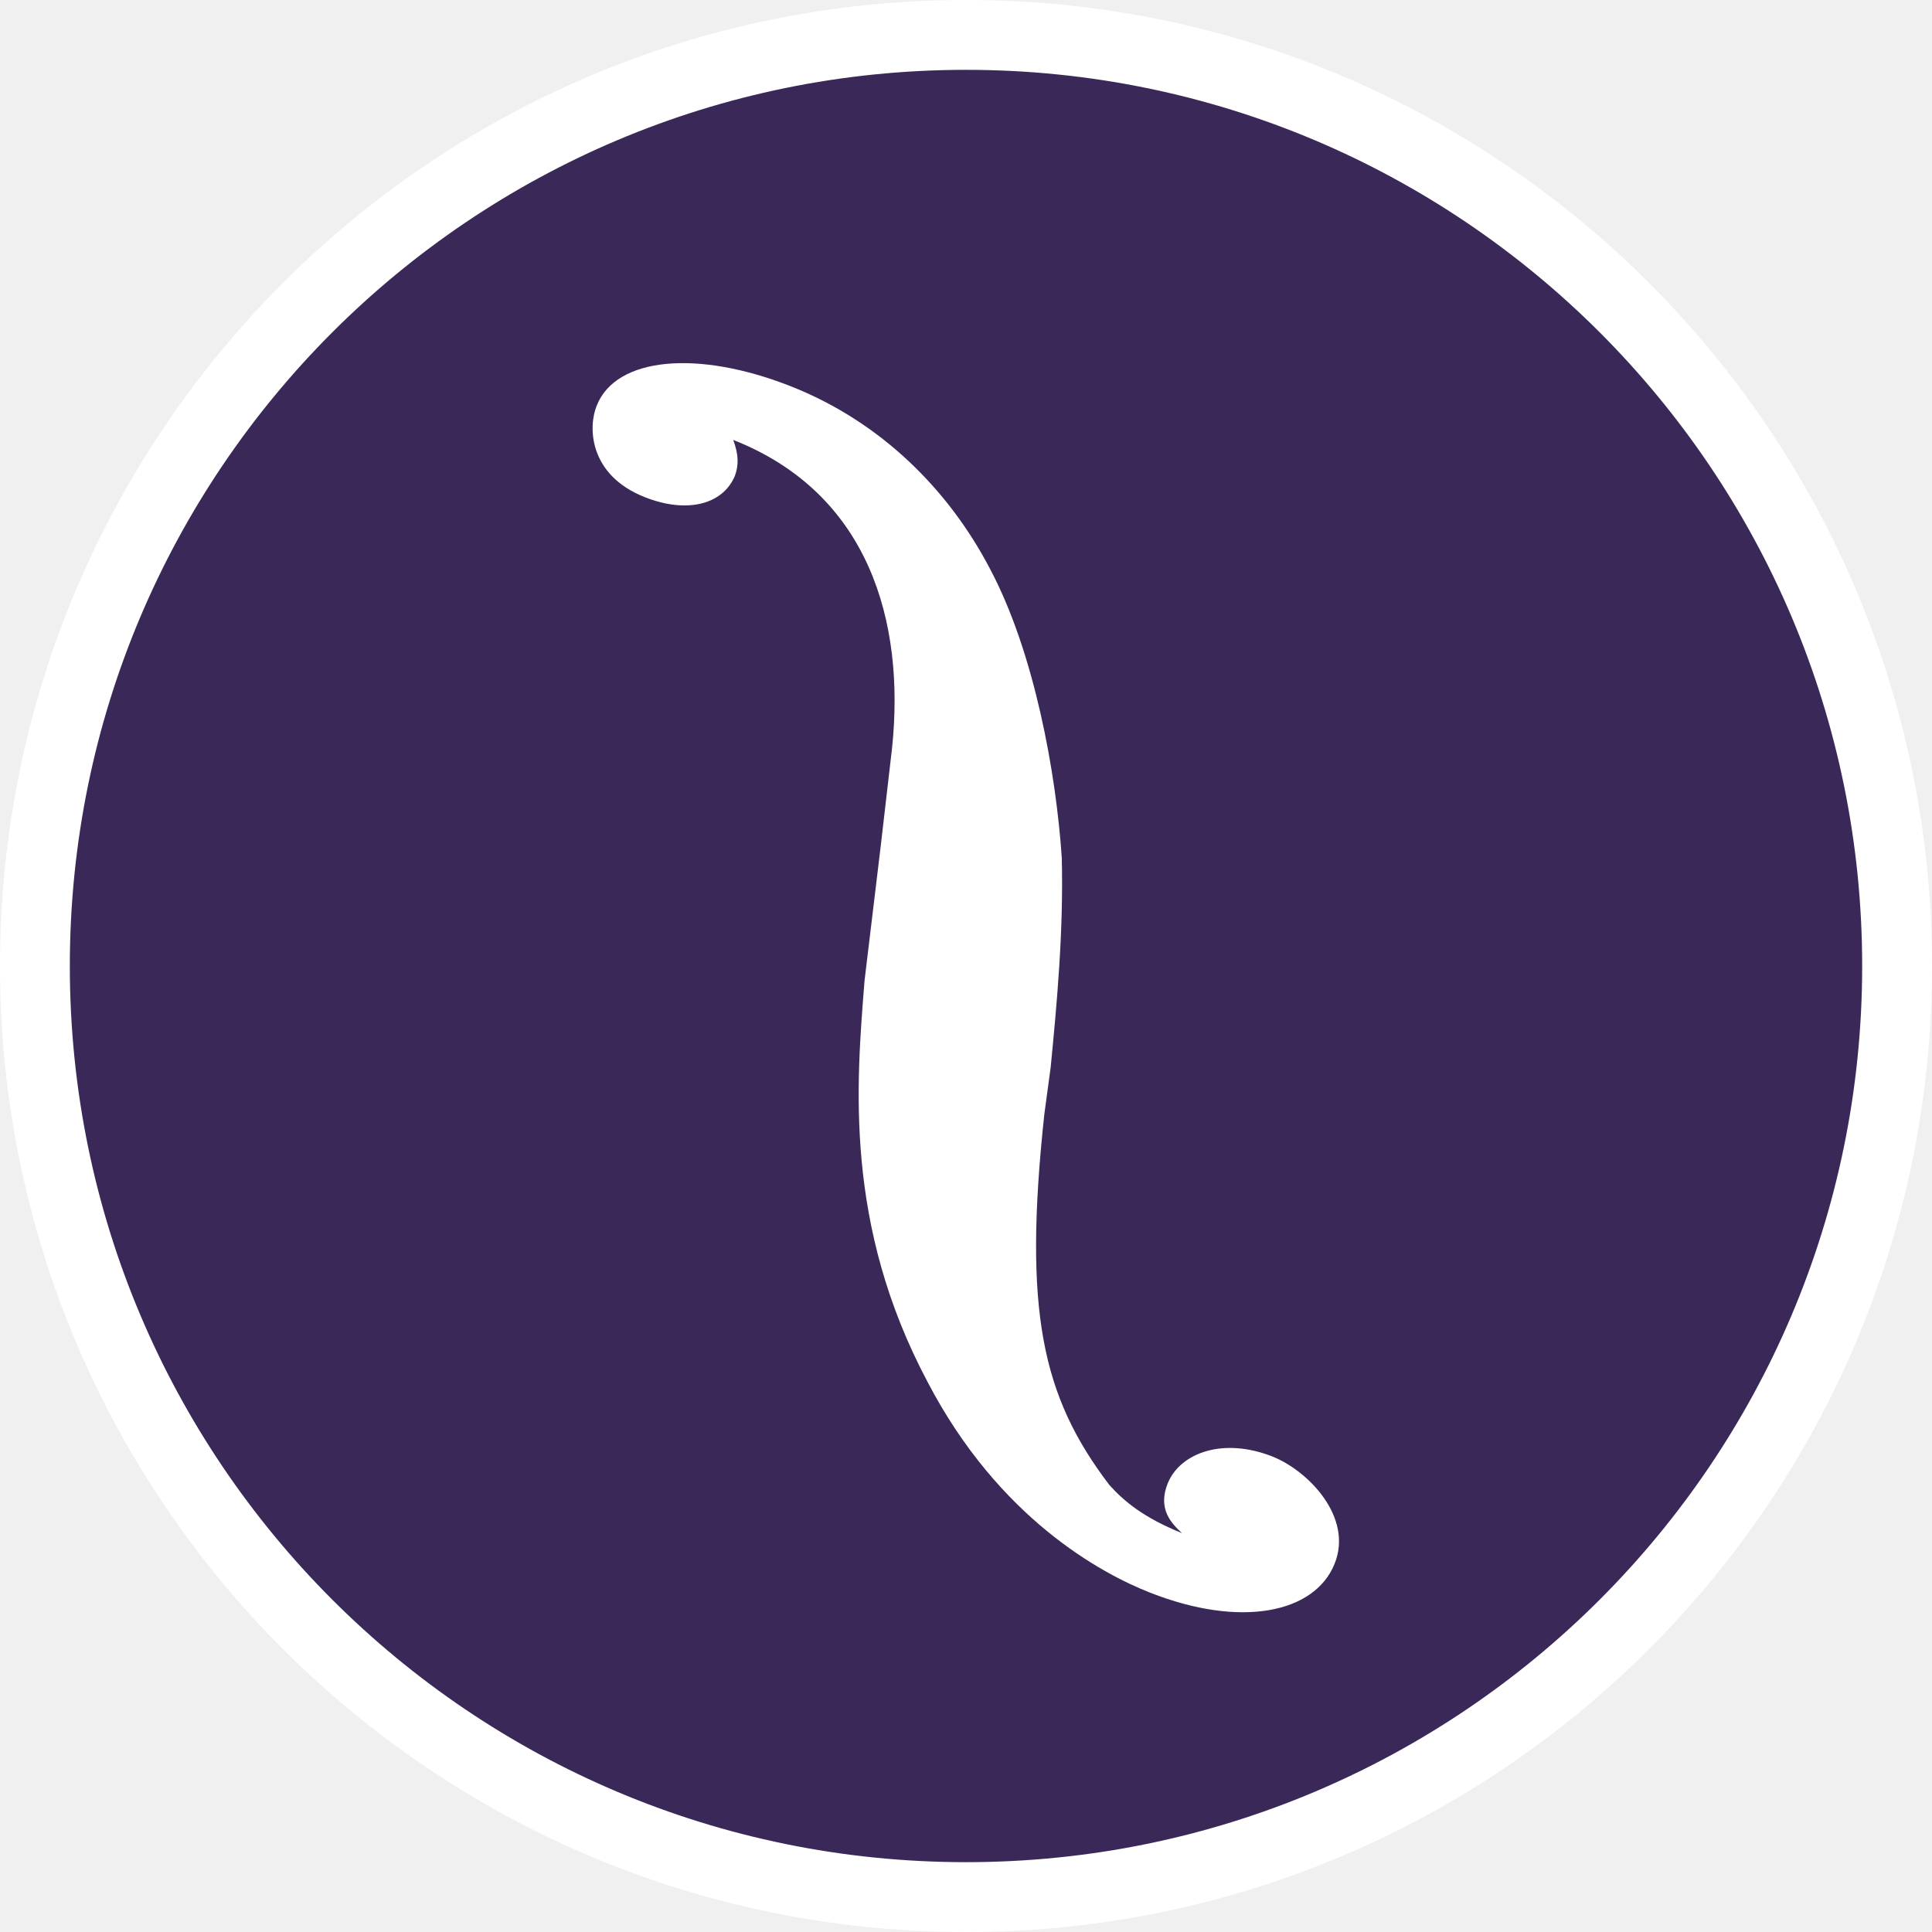
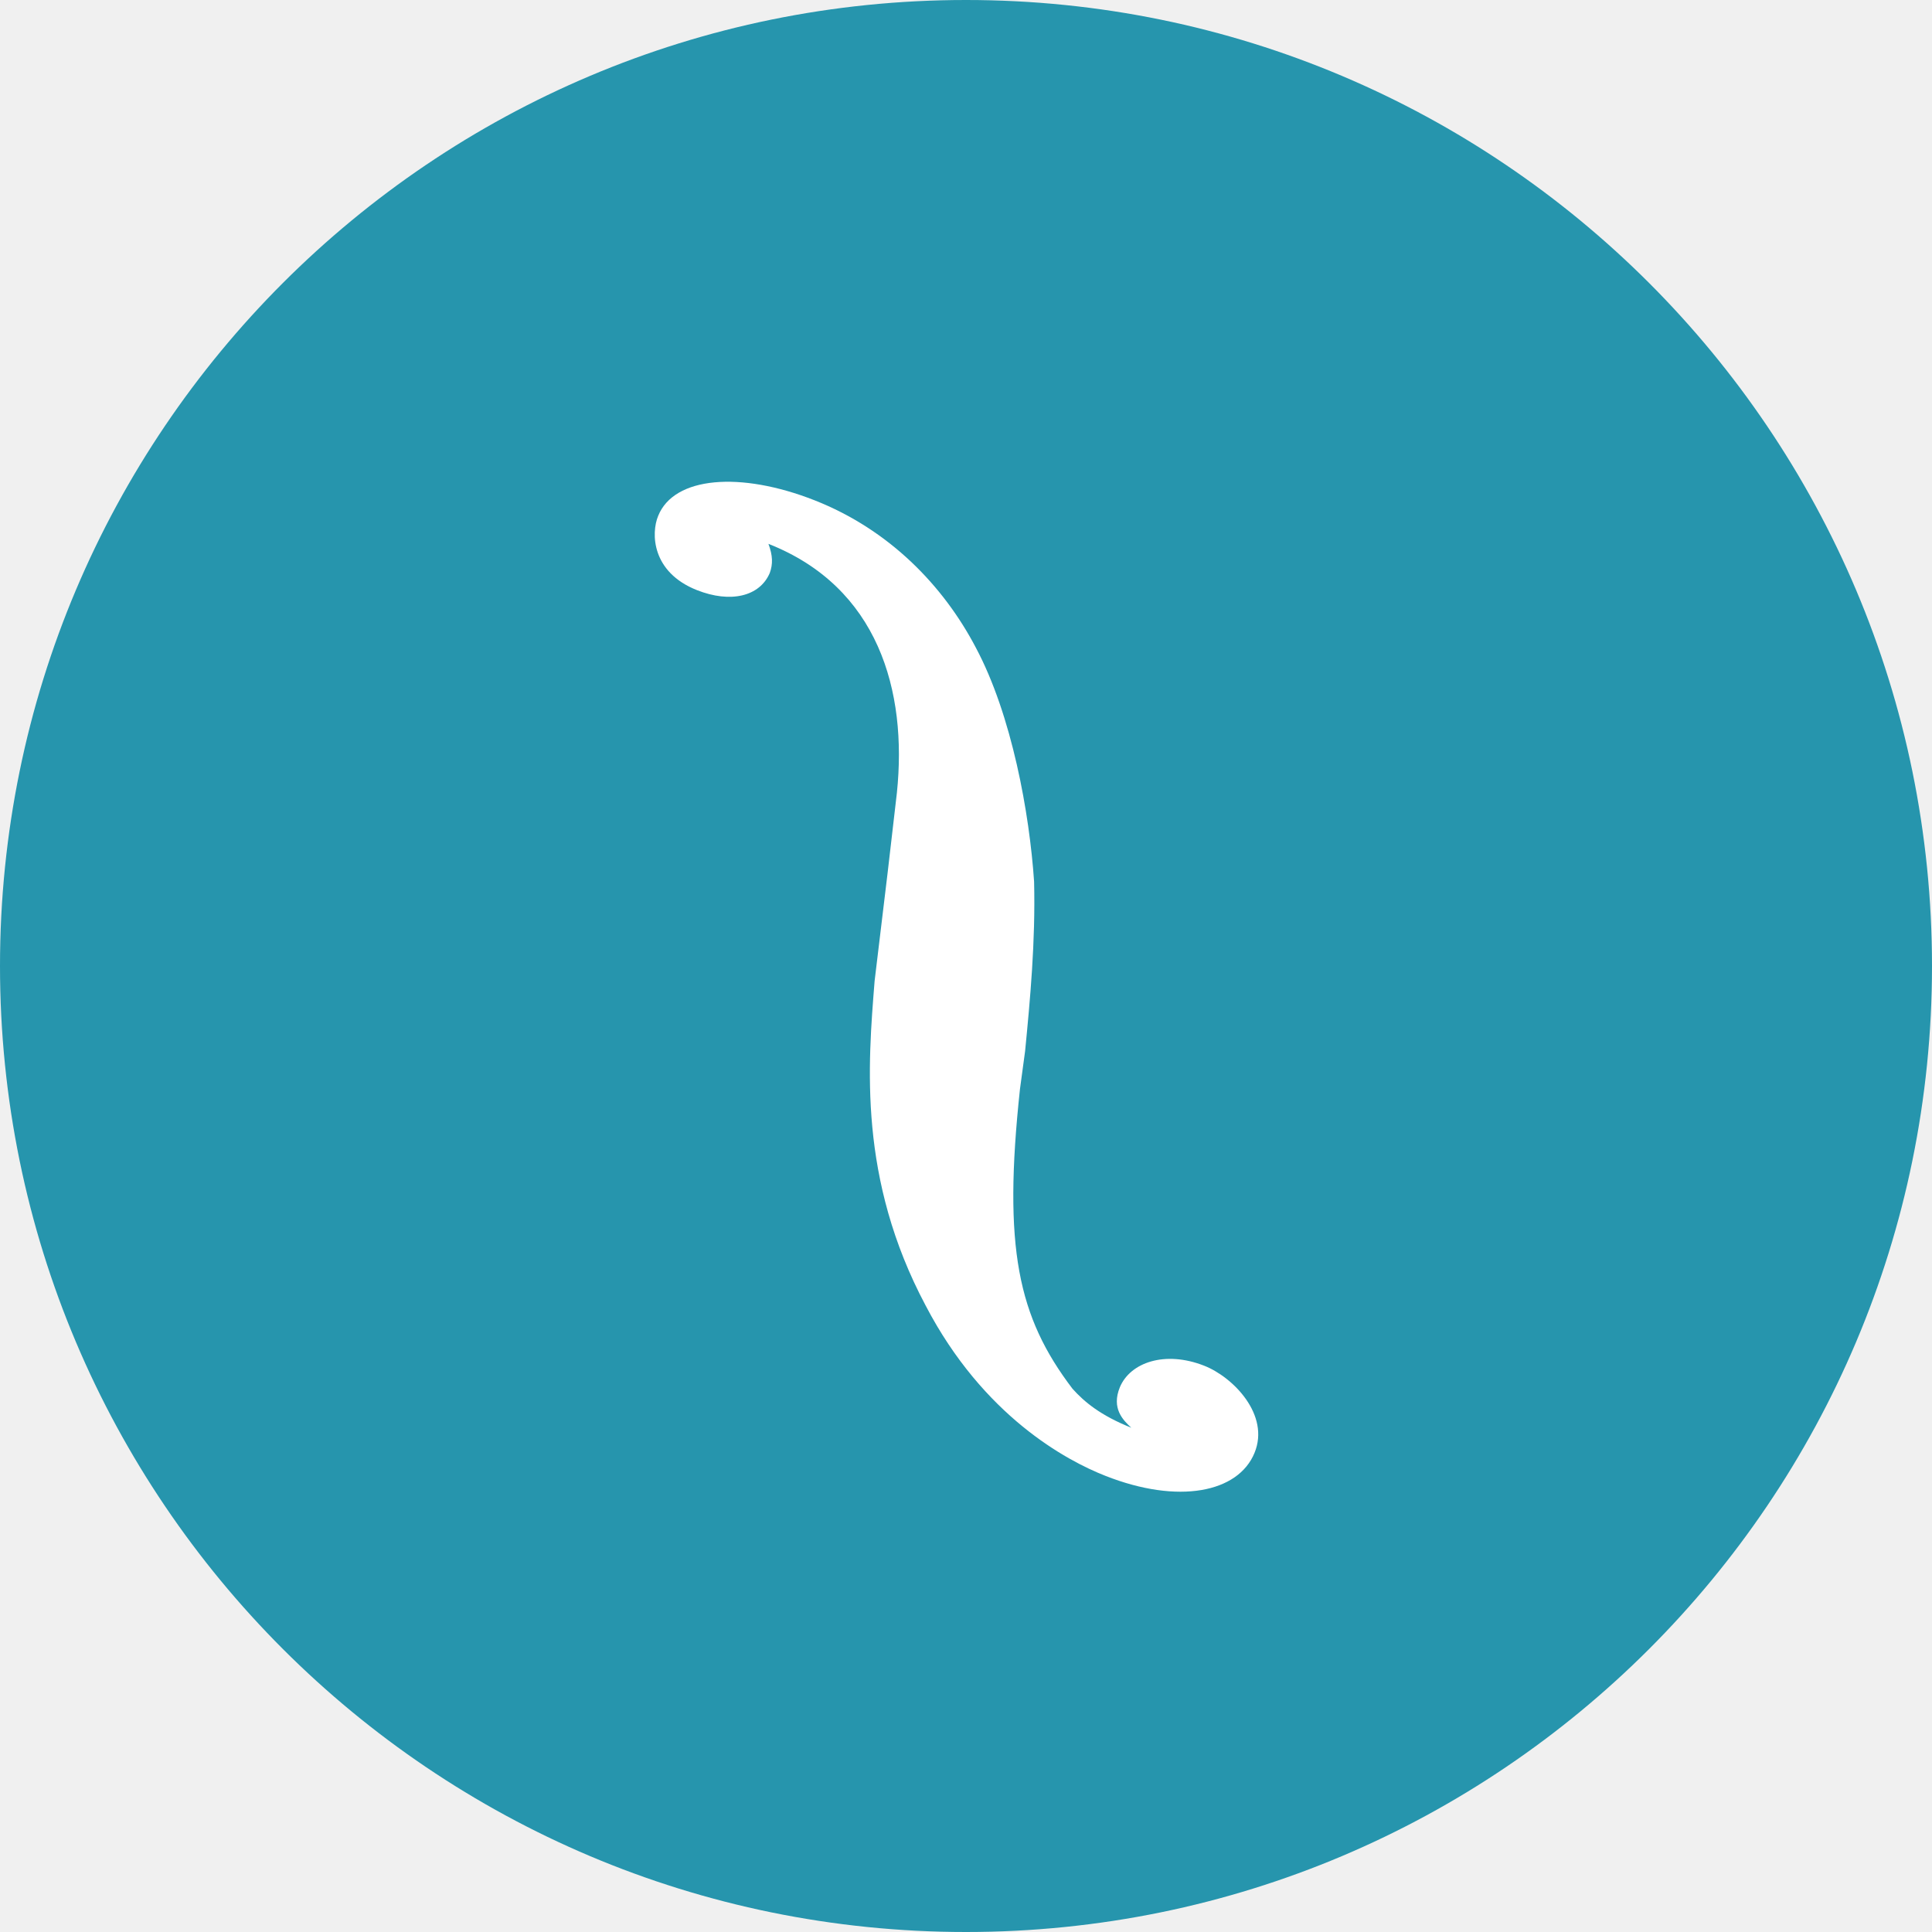
- <svg xmlns="http://www.w3.org/2000/svg" width="83" height="83" viewBox="0 0 83 83" fill="none">
-   <circle cx="41.5" cy="41.5" r="40" fill="#3A2859" stroke="white" stroke-width="3" />
-   <path d="M42.512 24.402C40.784 21.107 37.908 18.143 33.956 16.588C30.004 15.032 26.479 15.321 25.64 17.416C25.259 18.327 25.284 20.4 27.695 21.356C29.488 22.067 31.041 21.695 31.571 20.445C31.74 19.981 31.734 19.529 31.5 18.899C37.331 21.197 38.888 26.7 38.325 32.123L37.838 36.335L37.142 42.122C36.788 46.571 36.262 52.627 39.855 59.38C42.918 65.244 47.333 67.607 49.406 68.42C53.293 69.952 56.46 69.307 57.326 67.203C58.162 65.182 56.186 63.166 54.646 62.566C52.573 61.753 50.727 62.392 50.173 63.709C49.712 64.836 50.34 65.459 50.779 65.863C49.137 65.207 48.28 64.489 47.655 63.791C44.75 59.972 43.96 56.3 44.865 47.869L45.138 45.849C45.404 43.113 45.693 40.047 45.615 36.848C45.372 33.232 44.443 28.015 42.512 24.402Z" fill="white" />
+ <svg xmlns="http://www.w3.org/2000/svg" width="77" height="77" viewBox="0 0 77 77" fill="none">
+   <circle cx="38.5" cy="38.5" r="38.5" fill="#2695AD" />
+   <path d="M38.887 25.802C37.59 23.331 35.433 21.108 32.469 19.941C29.505 18.774 26.86 18.991 26.231 20.562C25.945 21.246 25.964 22.801 27.773 23.518C29.117 24.051 30.282 23.772 30.68 22.834C30.806 22.486 30.802 22.147 30.626 21.675C35 23.398 36.168 27.526 35.746 31.594L35.38 34.753L34.858 39.094C34.593 42.431 34.199 46.973 36.894 52.038C39.191 56.438 42.502 58.21 44.057 58.82C46.973 59.969 49.349 59.485 49.998 57.907C50.625 56.391 49.143 54.879 47.988 54.429C46.433 53.819 45.048 54.298 44.633 55.286C44.287 56.131 44.758 56.599 45.087 56.902C43.856 56.41 43.213 55.871 42.744 55.348C40.565 52.483 39.973 49.729 40.651 43.405L40.856 41.889C41.056 39.837 41.272 37.538 41.214 35.138C41.031 32.426 40.334 28.512 38.887 25.802Z" fill="white" />
</svg>
